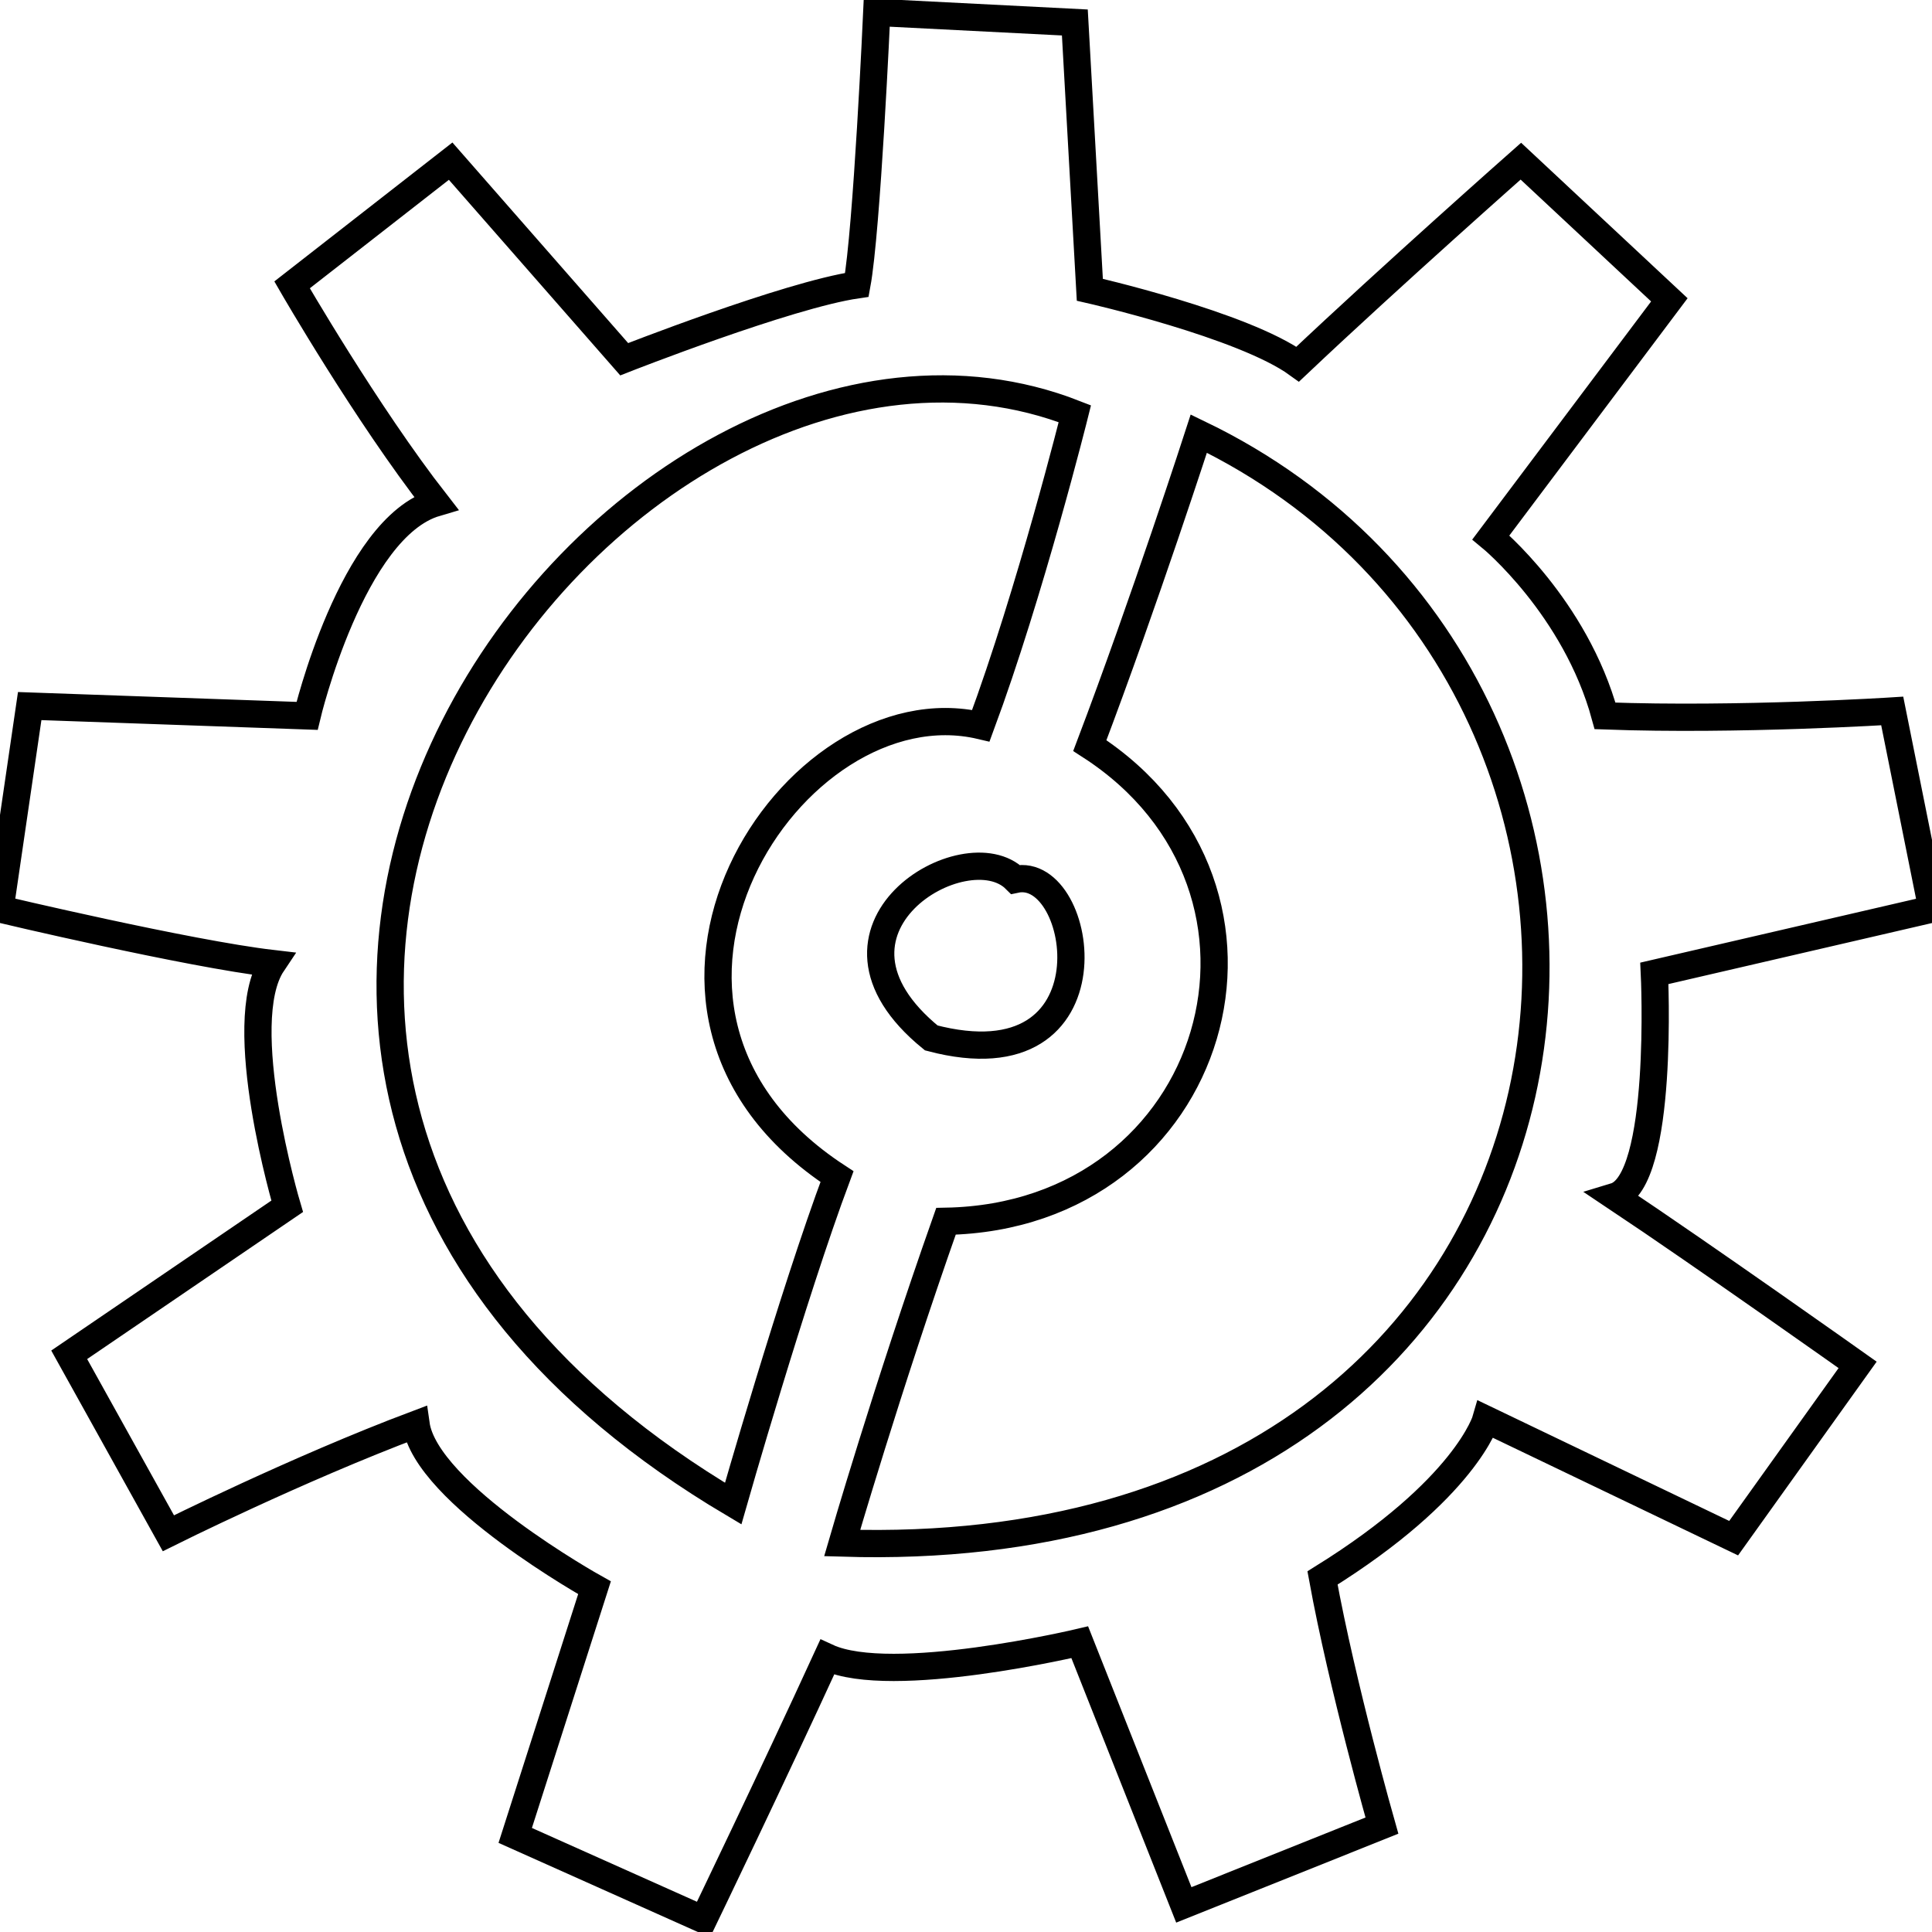
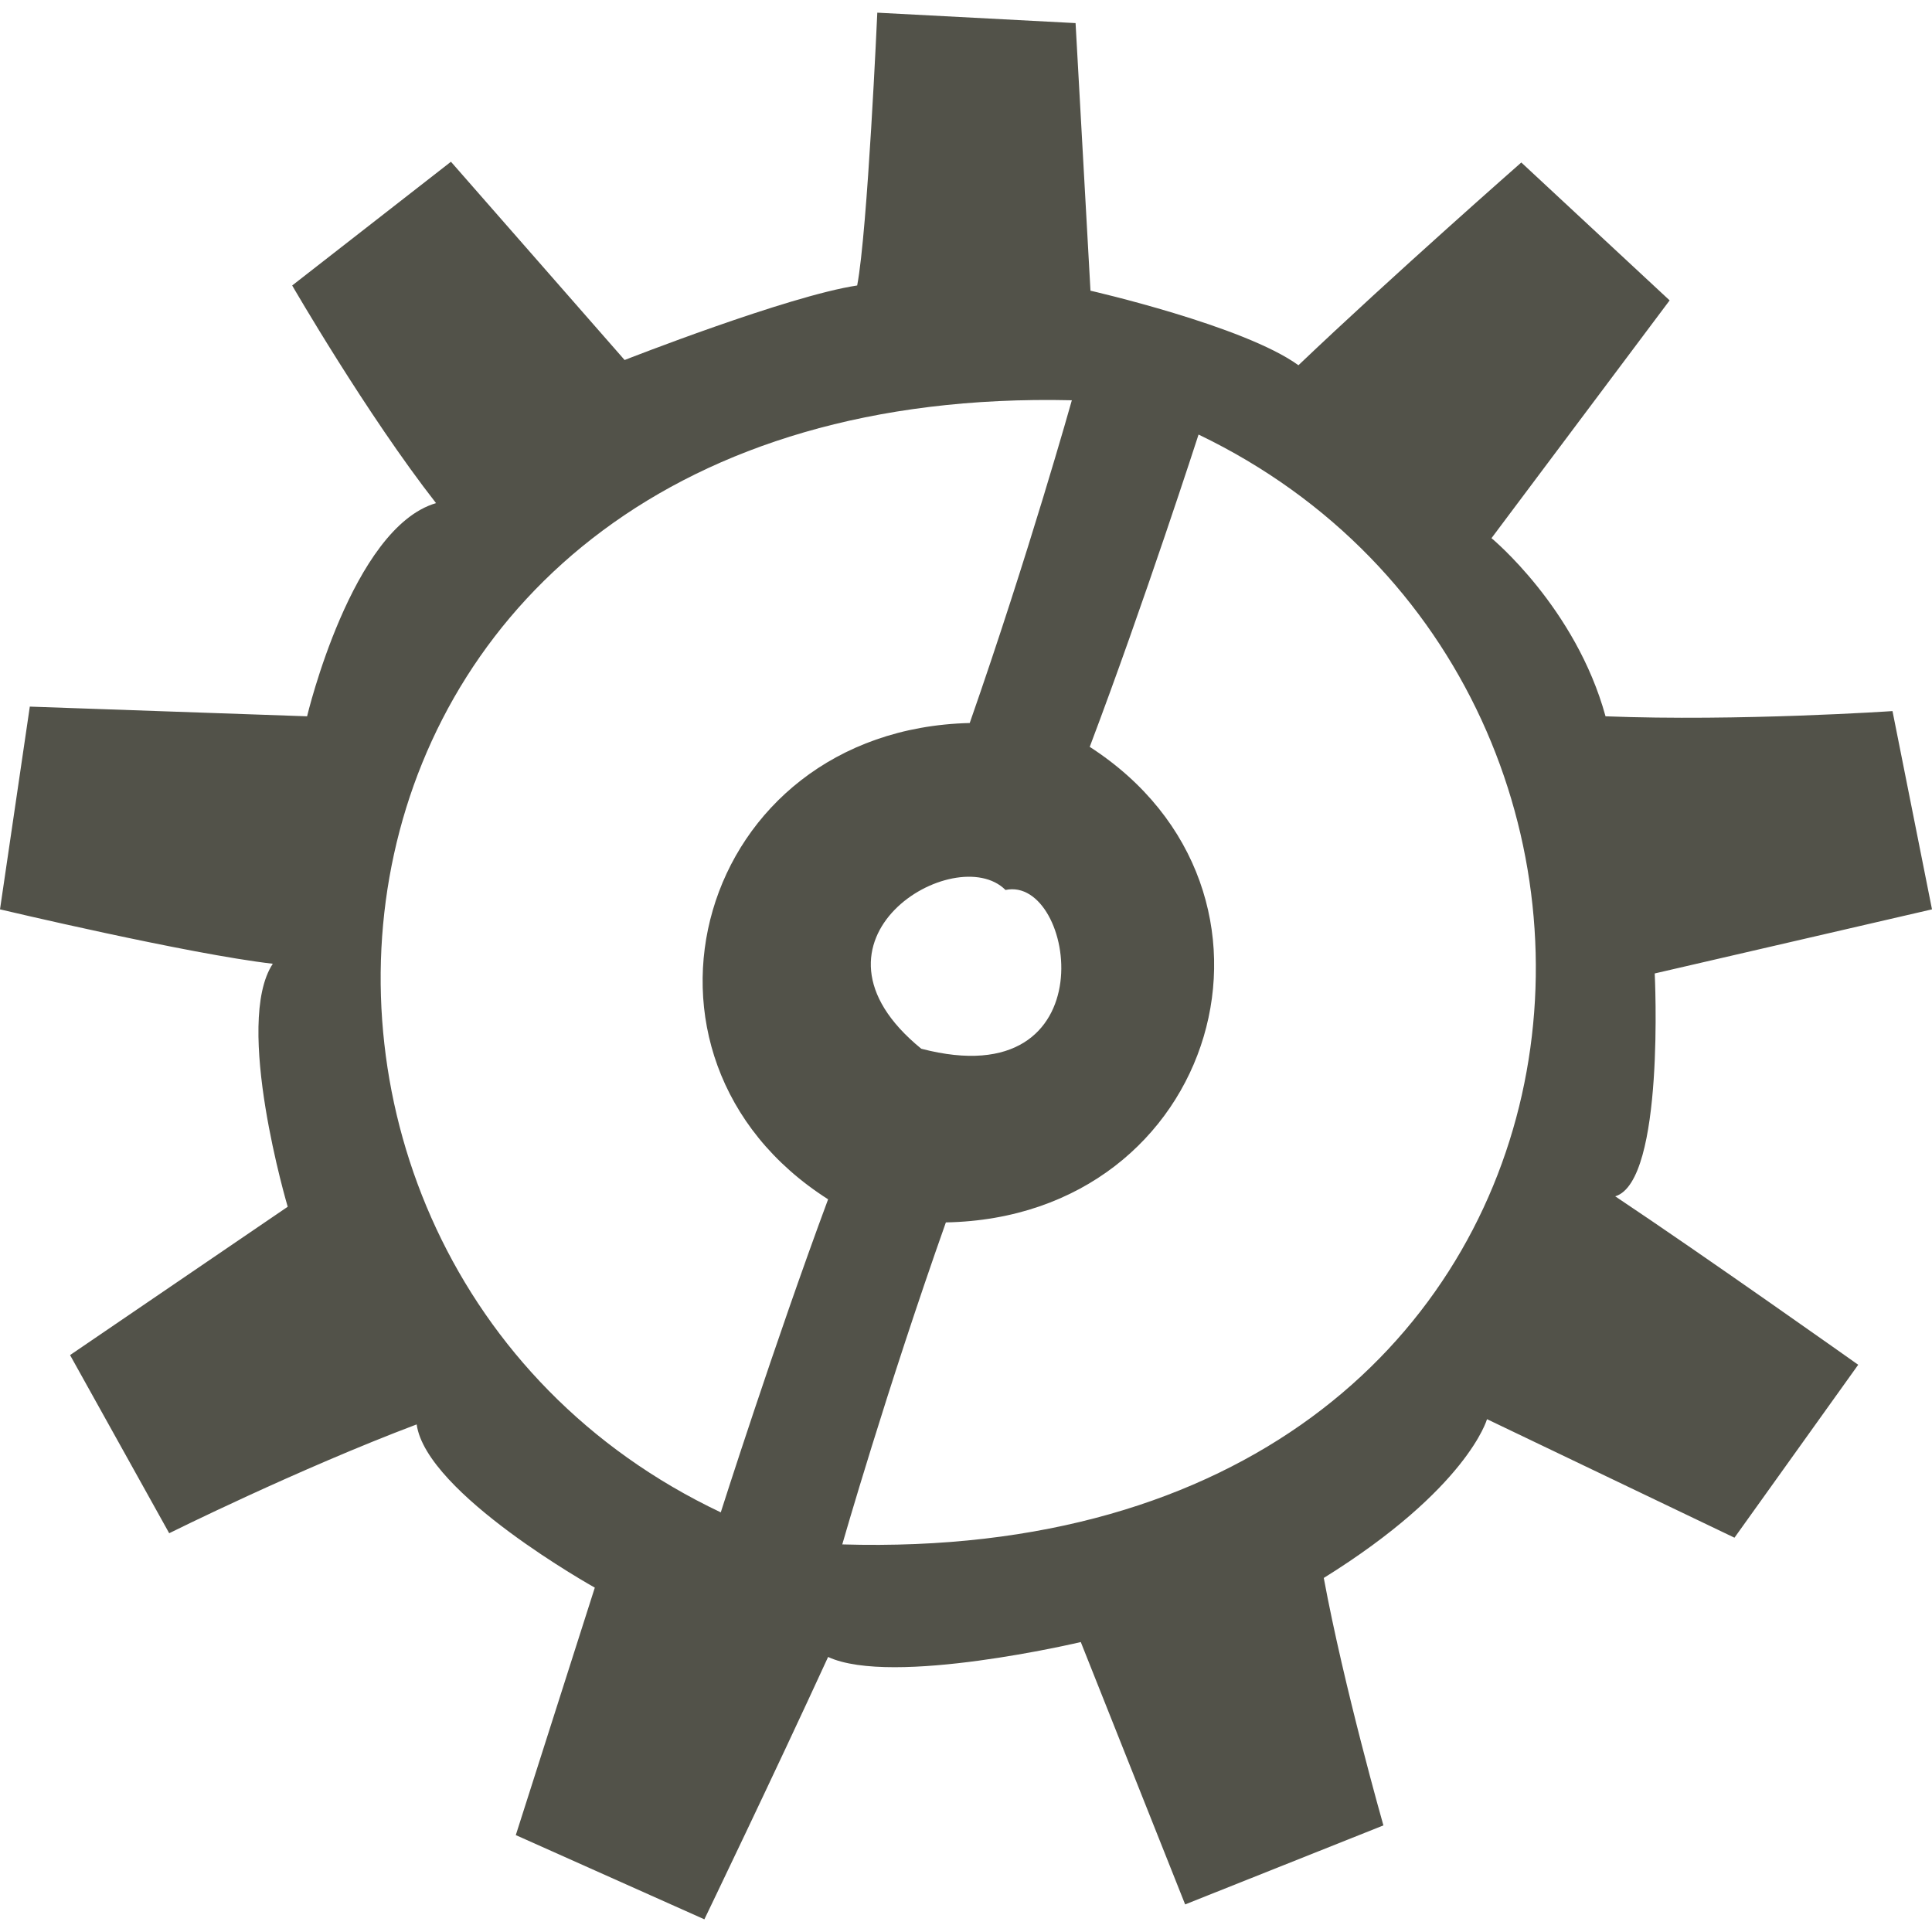
- <svg xmlns="http://www.w3.org/2000/svg" width="3.6in" height="3.6in" viewBox="926.73 419.725 70.91 70.91">
-   <path id="pokemon" fill="none" stroke="black" stroke-width="1" d="M 937.45,430.18            C 937.45,430.18 943.27,425.64 943.27,425.64              943.27,425.64 949.64,432.91 949.64,432.91              949.64,432.91 955.64,430.55 958.18,430.18              958.55,428.18 958.91,420.18 958.91,420.18              958.91,420.18 966.18,420.55 966.18,420.55              966.18,420.55 966.73,430.36 966.73,430.36              966.73,430.36 972.36,431.64 974.36,433.09              977.82,429.82 982.55,425.64 982.55,425.64              982.55,425.64 988.00,430.73 988.00,430.73              988.00,430.73 981.45,439.45 981.45,439.45              981.45,439.45 984.55,442.00 985.64,446.00              990.55,446.18 996.18,445.82 996.18,445.82              996.18,445.82 997.64,453.09 997.64,453.09              997.64,453.09 987.45,455.45 987.45,455.45              987.45,455.45 987.82,463.09 986.00,463.64              989.27,465.82 994.91,469.82 994.91,469.82              994.91,469.82 990.36,476.18 990.36,476.18              990.36,476.18 981.27,471.82 981.27,471.82              981.27,471.82 980.55,474.36 975.27,477.64              976.00,481.64 977.45,486.73 977.45,486.73              977.45,486.73 970.18,489.64 970.18,489.64              970.18,489.64 966.36,480.00 966.36,480.00              966.36,480.00 959.45,481.64 957.09,480.55              955.09,484.91 952.55,490.18 952.55,490.18              952.55,490.18 945.64,487.09 945.64,487.09              945.64,487.09 948.55,478.00 948.55,478.00              948.55,478.00 942.36,474.55 942.00,472.00              937.64,473.64 932.91,476.00 932.91,476.00              932.91,476.00 929.27,469.45 929.27,469.45              929.27,469.45 937.27,464.00 937.27,464.00              937.27,464.00 935.27,457.27 936.73,455.09              933.64,454.73 926.73,453.09 926.73,453.09              926.73,453.09 927.82,445.64 927.82,445.64              927.82,445.64 938.00,446.00 938.00,446.00              938.00,446.00 939.64,439.09 942.73,438.18              940.18,434.91 937.45,430.18 937.45,430.18 Z            M 966.18,434.91            C 966.18,434.91 964.55,441.45 962.73,446.36              955.82,444.73 948.00,456.73 957.45,462.91              955.82,467.27 953.64,474.91 953.64,474.91              926.36,458.73 949.45,428.36 966.18,434.91 Z            M 970.73,435.64            C 970.73,435.64 968.73,441.82 966.73,447.09              974.91,452.36 971.45,464.36 961.45,464.55              959.27,470.73 957.64,476.36 957.64,476.36              987.09,477.27 990.36,445.09 970.73,435.64 Z            M 964.00,452.00            C 962.18,450.18 956.00,453.82 960.91,457.82              967.82,459.64 966.55,451.45 964.00,452.00 Z" />
+ <svg xmlns="http://www.w3.org/2000/svg" version="1.1" id="Layer_1" x="0px" y="0px" viewBox="-349 151.8 259.2 259.2" style="enable-background:new -349 151.8 259.2 259.2;" xml:space="preserve">
+   <path id="pokemon" class="st0" fill="#525249" d="M-309.8,190.1l21.3-16.6l23.3,26.6c0,0,21.9-8.6,31.2-10c1.4-7.3,2.7-36.6,2.7-36.6l26.6,1.4  l2,35.9c0,0,20.6,4.7,27.9,10c12.6-12,29.9-27.2,29.9-27.2l19.9,18.5l-23.9,31.9c0,0,11.3,9.3,15.3,23.9c17.9,0.7,38.5-0.7,38.5-0.7  l5.3,26.6l-37.2,8.6c0,0,1.4,27.9-5.3,29.9c12,8,32.6,22.6,32.6,22.6l-16.6,23.2l-33.2-15.9c0,0-2.6,9.3-21.9,21.3  c2.7,14.6,8,33.2,8,33.2l-26.6,10.6l-14-35.2c0,0-25.3,6-33.9,2c-7.3,15.9-16.6,35.2-16.6,35.2l-25.3-11.3l10.6-33.2  c0,0-22.6-12.6-23.9-21.9c-15.9,6-33.2,14.6-33.2,14.6l-13.3-23.9l29.2-19.9c0,0-7.3-24.6-2-32.6c-11.3-1.3-36.6-7.3-36.6-7.3  l4-27.2l37.2,1.3c0,0,6-25.3,17.3-28.6C-299.8,207.4-309.8,190.1-309.8,190.1z M-188.2,210.1c0,0-7.3,22.6-14.6,41.9  c29.9,19.3,17.3,63.1-19.3,63.8c-8,22.6-13.9,43.2-13.9,43.2C-128.4,362.2-116.4,244.6-188.2,210.1z M-214.1,271.2  c-6.7-6.7-29.2,6.7-11.3,21.3C-200.1,299.1-204.7,269.2-214.1,271.2z M-252.3,354.7c0,0,7.2-22.6,14.4-42c-30-19.1-17.6-63,19-63.9  c7.9-22.6,13.7-43.3,13.7-43.3C-312.9,203-324.3,320.6-252.3,354.7z" />
</svg>
